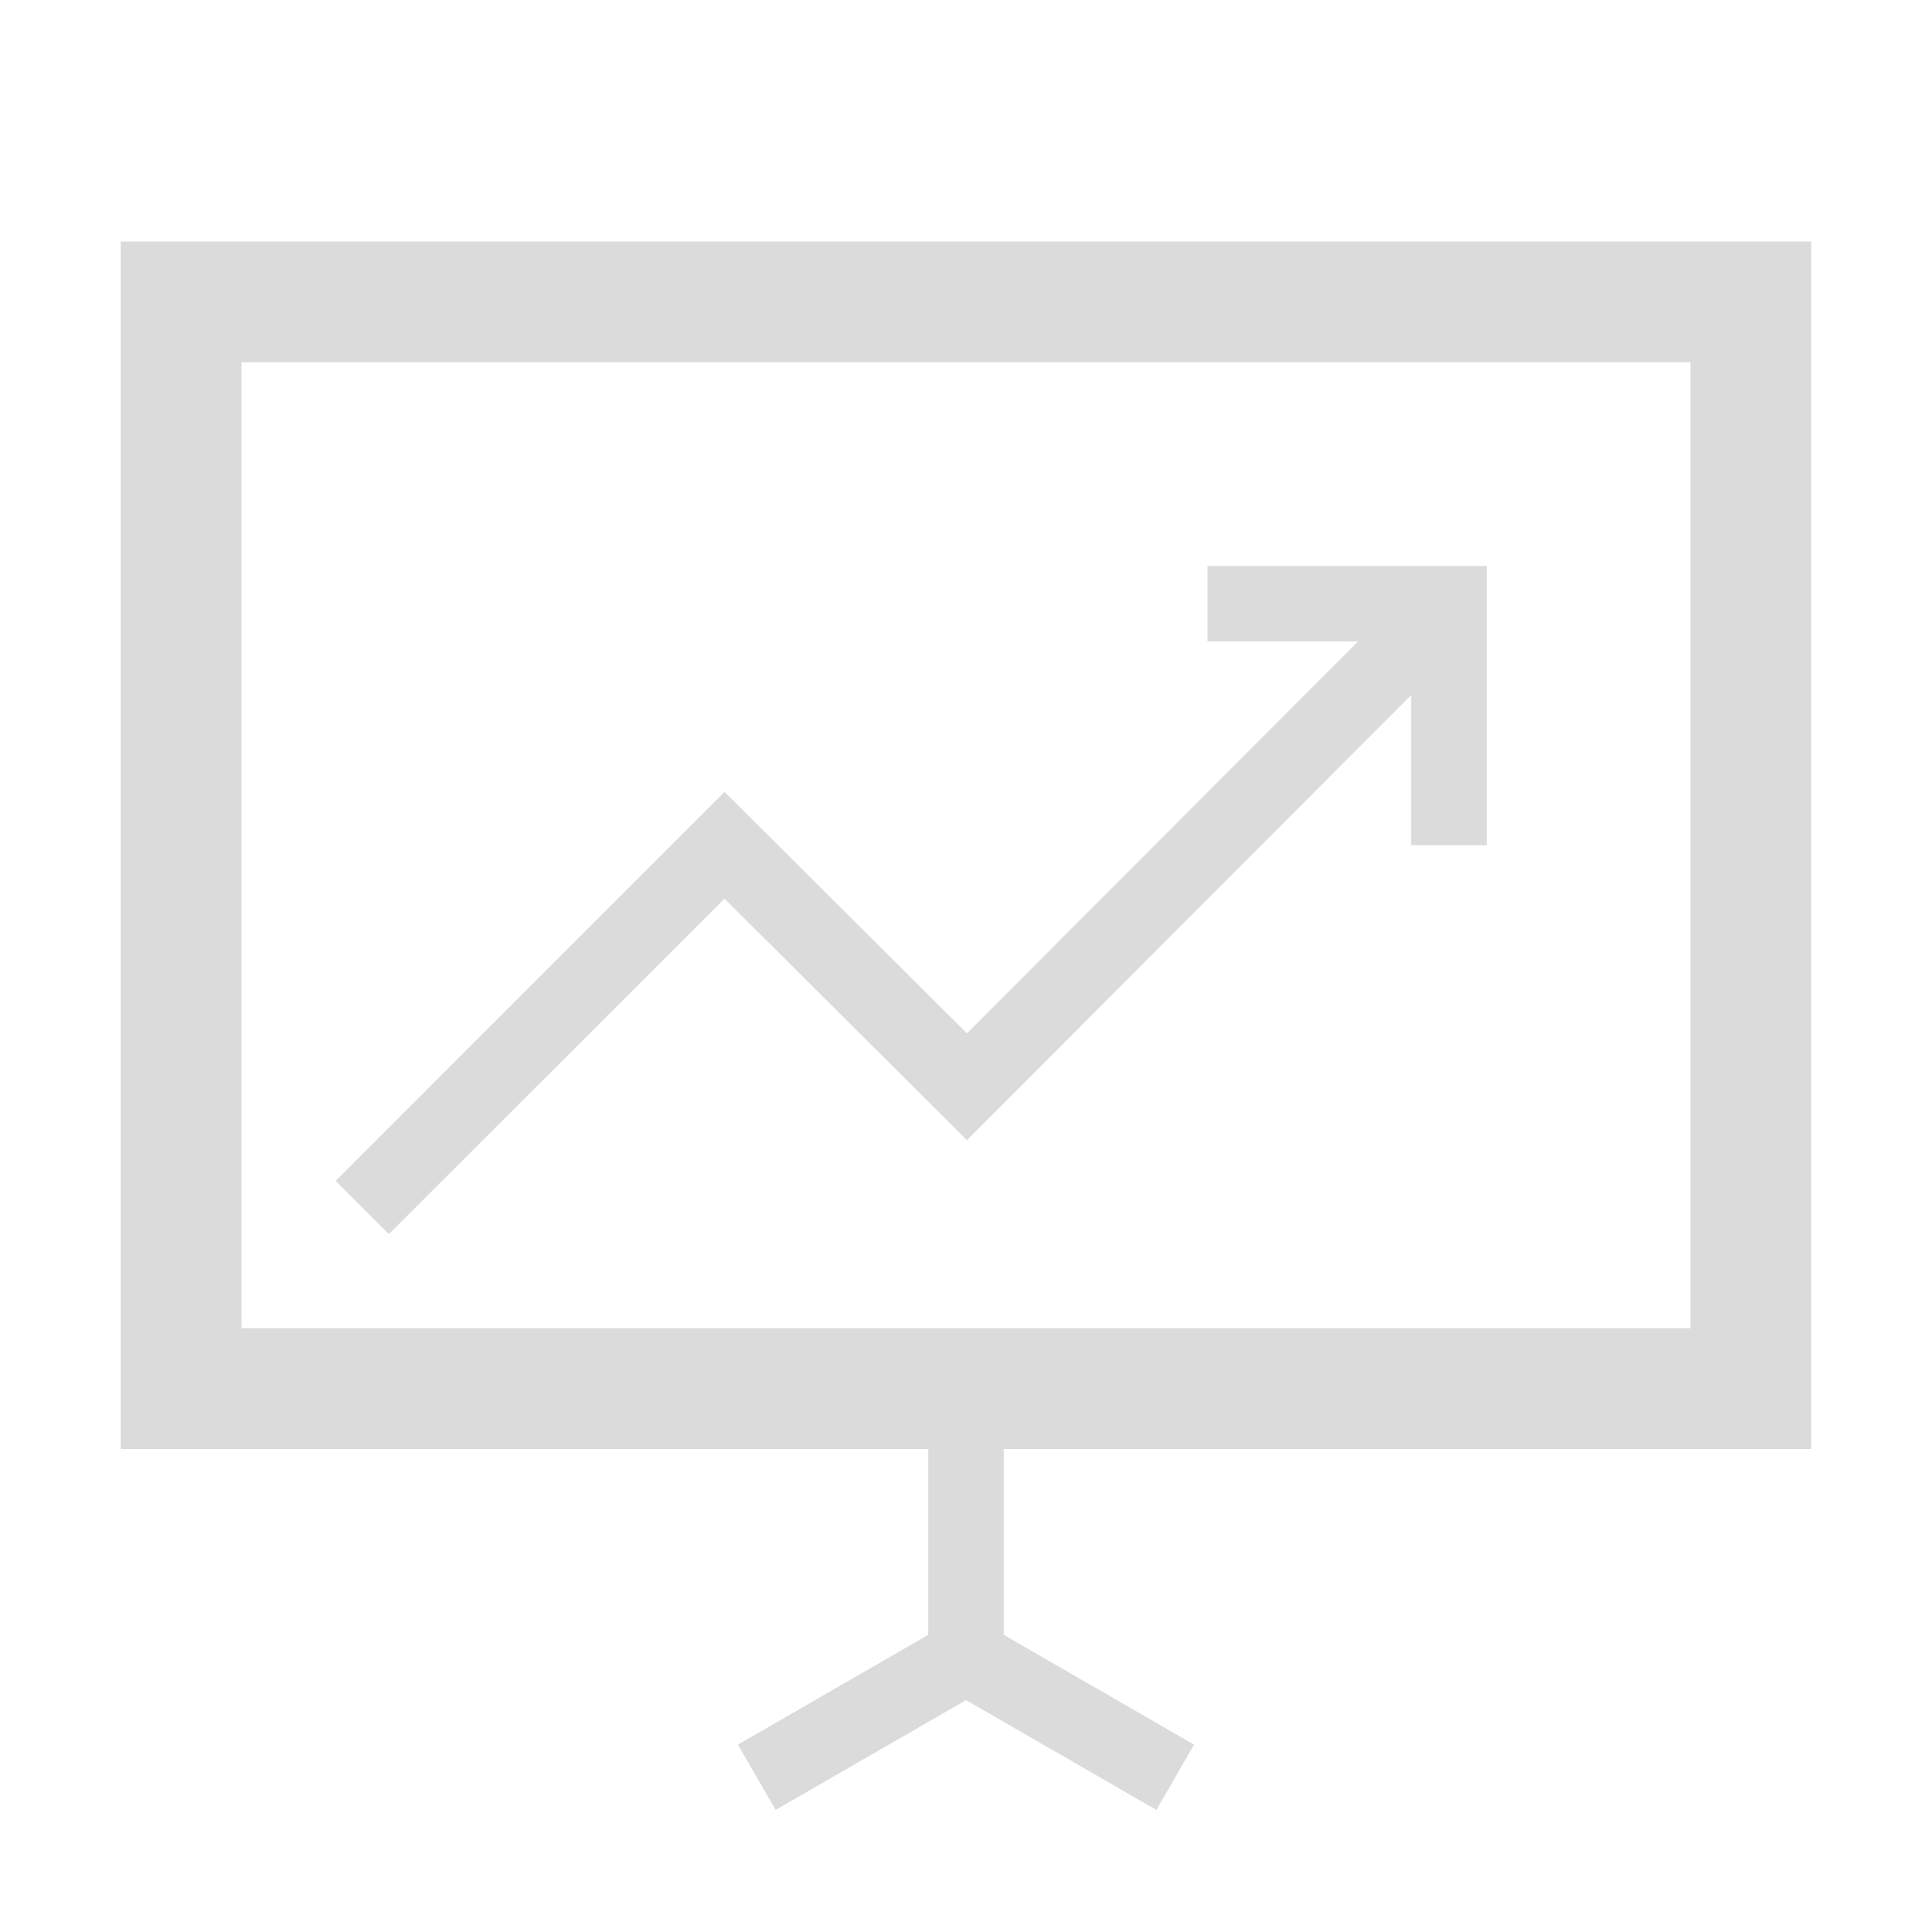
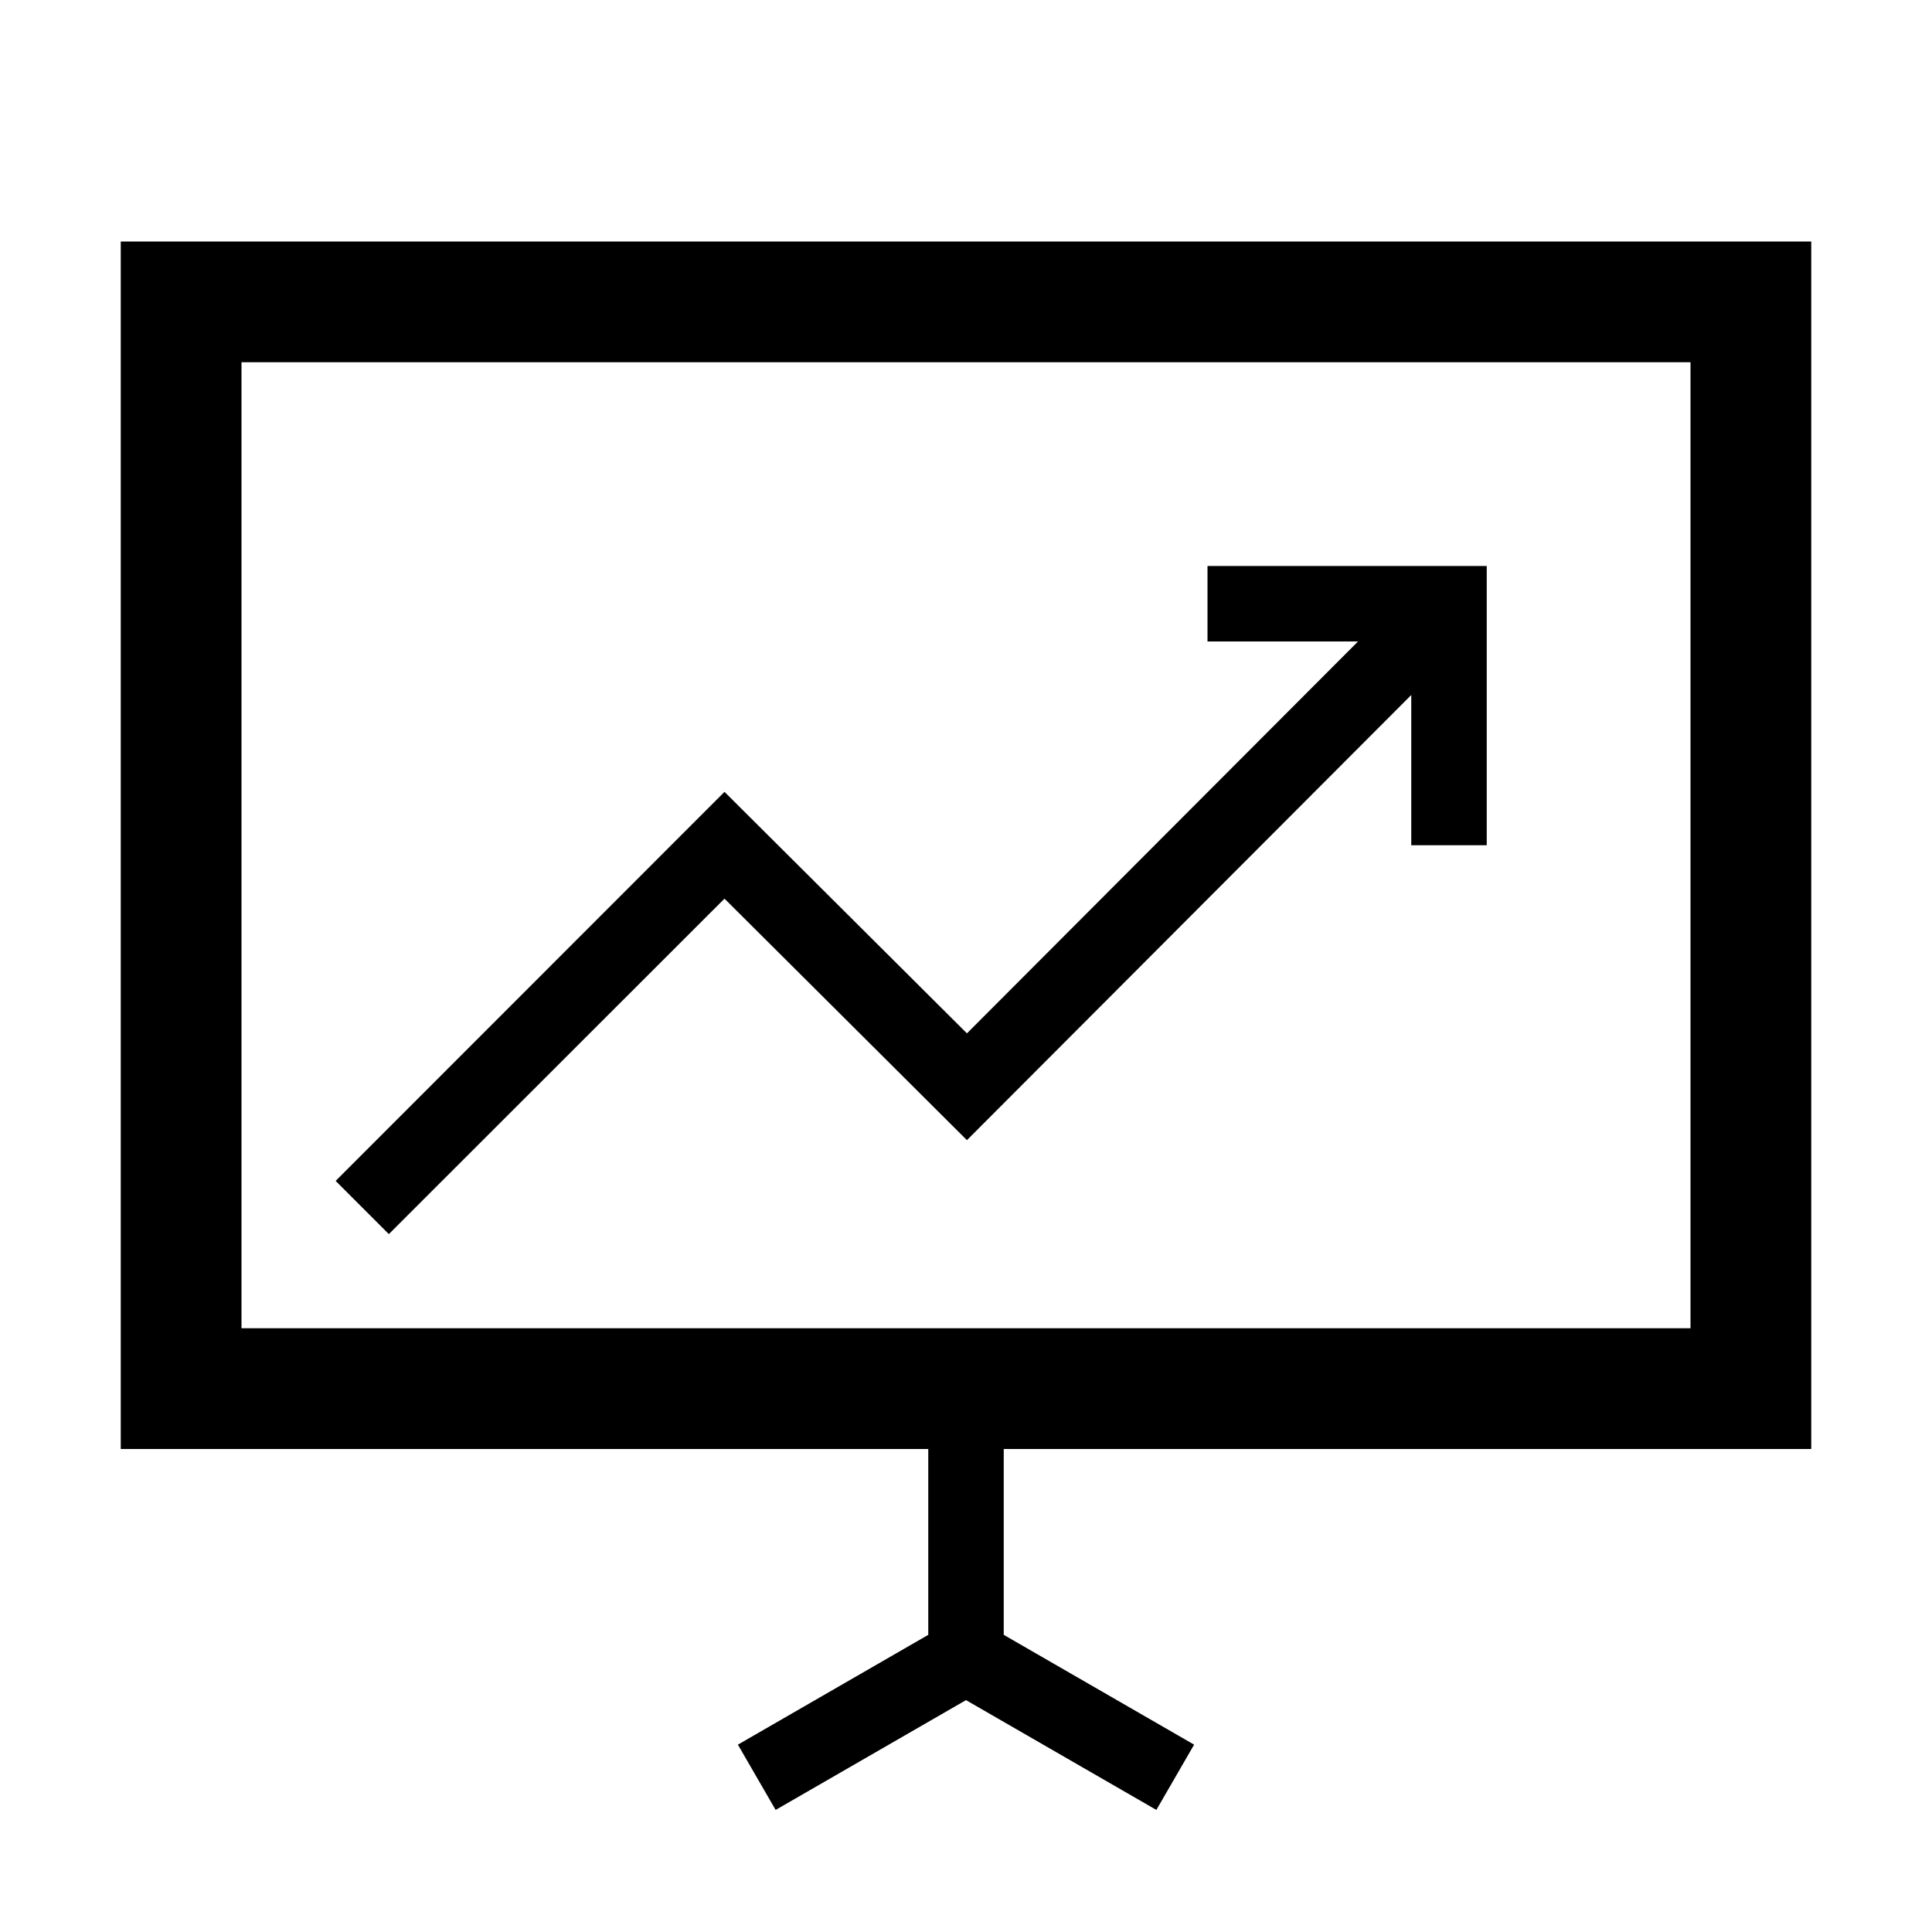
<svg xmlns="http://www.w3.org/2000/svg" class="icon" width="200px" height="200.00px" viewBox="0 0 1024 1024" version="1.1">
-   <path fill="#dbdbdb" d="M896 192v512H128V192h768m64-64H64v640h896V128zM632.9 924.7L532 866.5V750h-40v116.5l-100.9 58.2 20 34.6L512 901.1l100.9 58.2zM206.1 654.1l-28.2-28.2L384 419.7l128.5 128 241.3-241.8 28.4 28.2-269.7 270.2-128.5-128zM788 448h-40V340H640v-40h148z" />
+   <path d="M896 192v512H128V192h768m64-64H64v640h896V128zM632.9 924.7L532 866.5V750h-40v116.5l-100.9 58.2 20 34.6L512 901.1l100.9 58.2zM206.1 654.1l-28.2-28.2L384 419.7l128.5 128 241.3-241.8 28.4 28.2-269.7 270.2-128.5-128zM788 448h-40V340H640v-40h148z" />
</svg>
